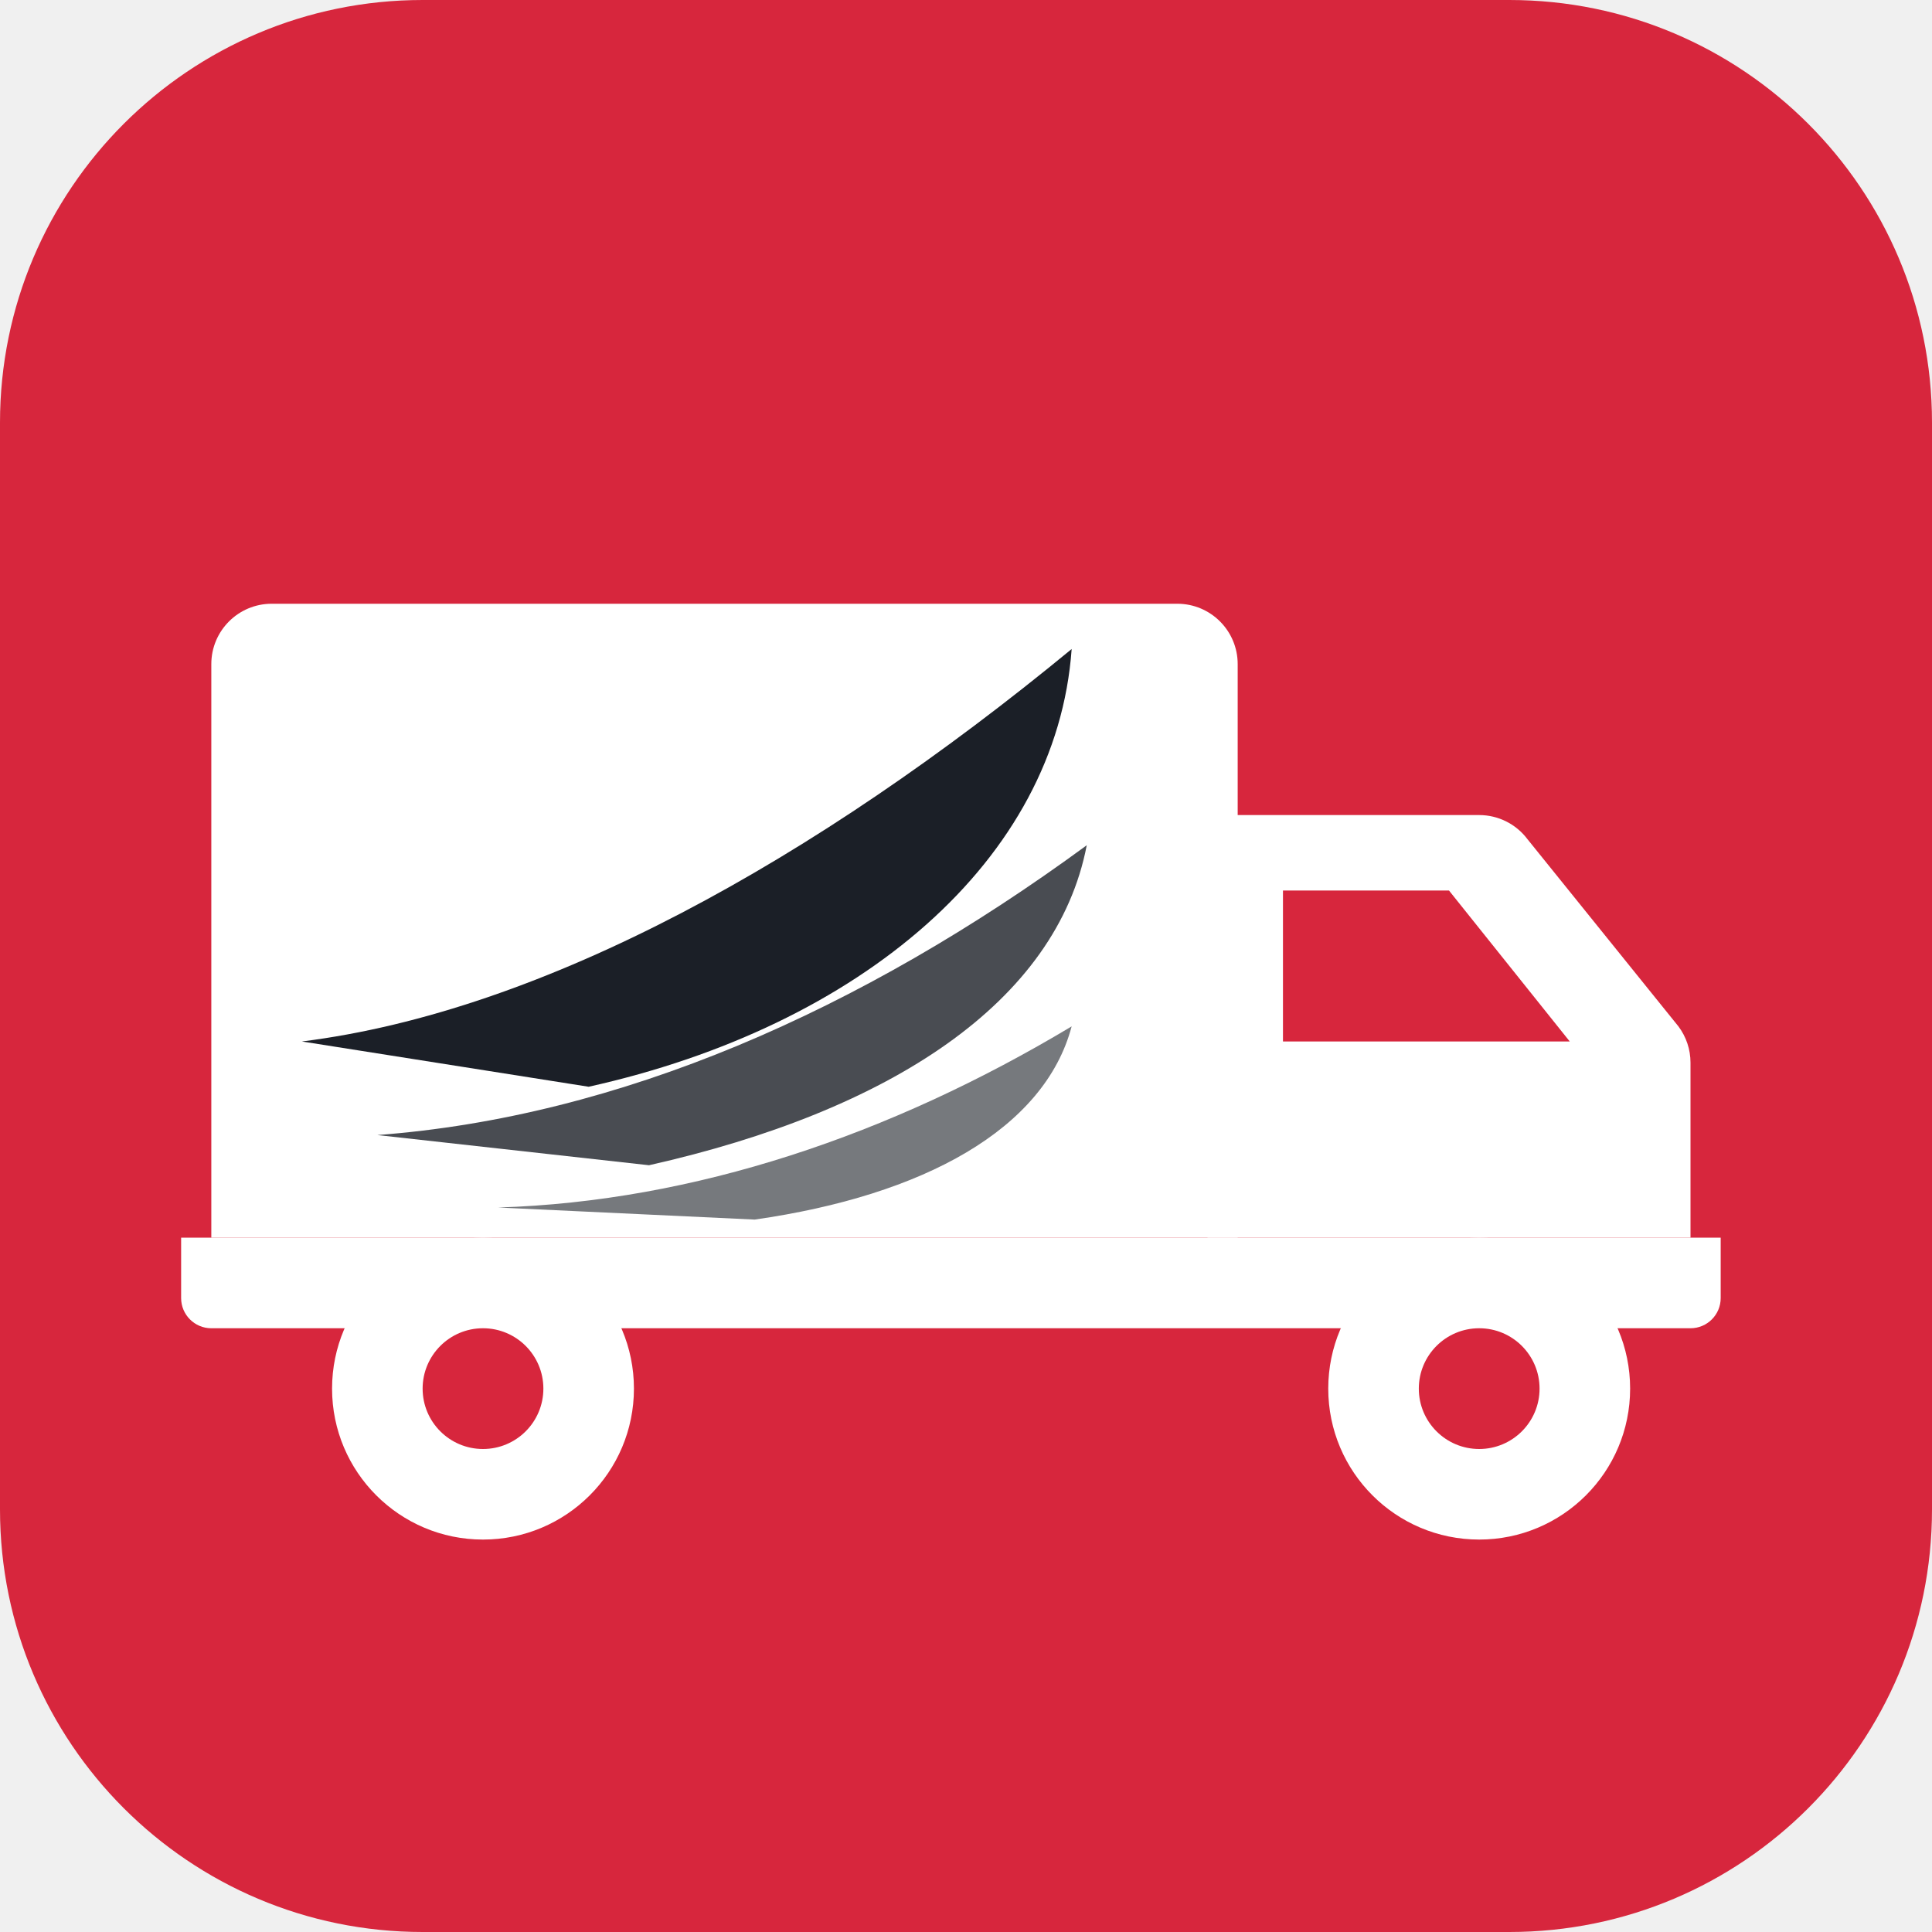
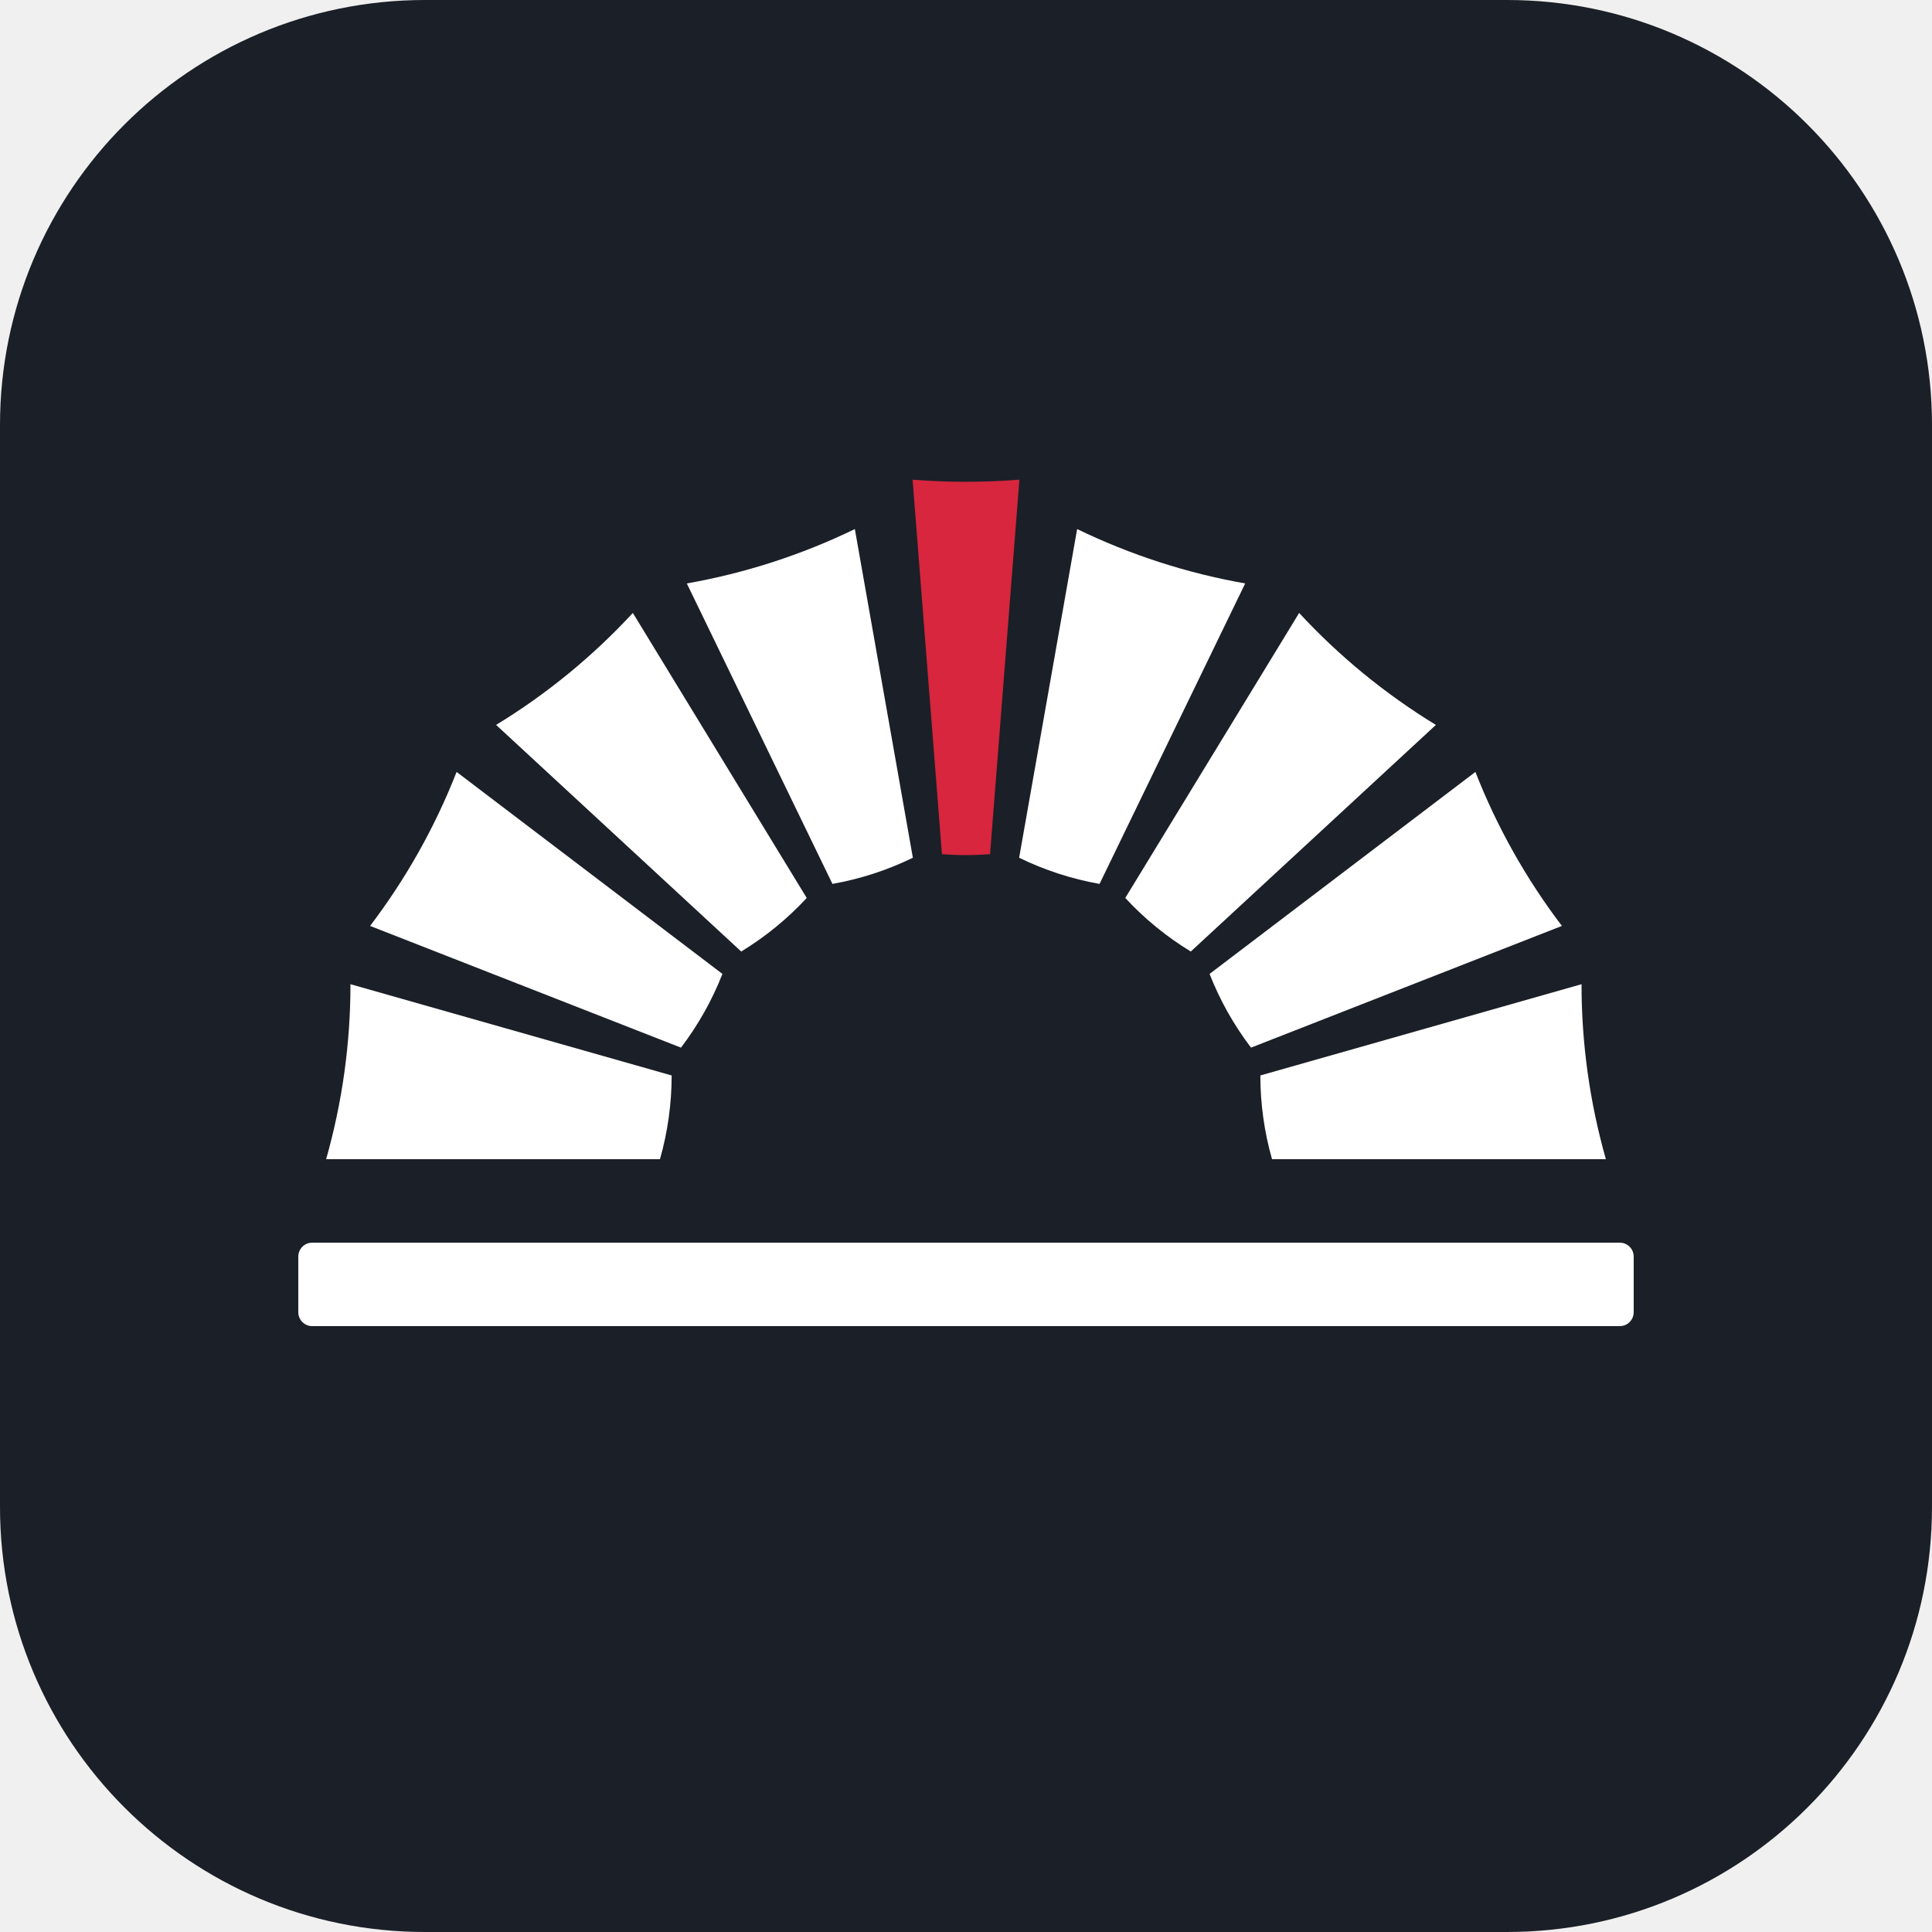
- <svg xmlns="http://www.w3.org/2000/svg" viewBox="0 0 64 64" width="64" height="64">
-   <rect width="64" height="64" rx="14" fill="#d7263d" />
-   <g fill="#ffffff">
-     <path d="M9 20 h30 a2 2 0 0 1 2 2 v19 H7 V22 a2 2 0 0 1 2 -2 z" />
-     <path d="M40 27 h9 a2 2 0 0 1 1.6 .8 l5 6.2 a2 2 0 0 1 .4 1.2 v5.8 h-16 z" />
-     <path d="M6 41 h51 v2 a1 1 0 0 1 -1 1 H7 a1 1 0 0 1 -1 -1 z" />
-     <circle cx="16" cy="46" r="5" />
-     <circle cx="49" cy="46" r="5" />
-   </g>
-   <path d="M42.5 29.5 h5.5 l4 5 h-9.5 z" fill="#d7263d" />
-   <circle cx="16" cy="46" r="2" fill="#d7263d" />
-   <circle cx="49" cy="46" r="2" fill="#d7263d" />
-   <g fill="#1b1f27">
-     <path d="M10 34.5 C18 33.5 27 28.5 35.5 21.5 C35 28.5 28.5 34 19.5 36 Z" opacity="1" />
-     <path d="M12.5 37.6 C20.5 37 28.5 33.5 36 28 C35 33.2 29.5 36.8 21.5 38.6 Z" opacity="0.8" />
-     <path d="M16.5 40 C23 39.8 29.5 37.6 35.5 34 C34.6 37.4 30.6 39.6 25 40.4 Z" opacity="0.6" />
+ <svg xmlns="http://www.w3.org/2000/svg" viewBox="0 0 100 100" width="64" height="64">
+   <rect width="100" height="100" rx="22" fill="#1b1f27" />
+   <g transform="translate(14 24) scale(0.72)">
+     <path d="M4.00 50.00 A46 46 0 0 0 5.75 37.42 L28.84 43.98 A22 22 0 0 1 28.00 50.00 Z" fill="#ffffff" />
+     <path d="M7.16 33.23 A46 46 0 0 0 13.38 22.16 L32.49 36.68 A22 22 0 0 1 29.51 41.98 Z" fill="#ffffff" />
+     <path d="M16.22 18.78 A46 46 0 0 0 26.05 10.73 L38.55 31.22 A22 22 0 0 1 33.84 35.07 Z" fill="#ffffff" />
+     <path d="M29.93 8.61 A46 46 0 0 0 42.01 4.70 L46.18 28.33 A22 22 0 0 1 40.40 30.21 Z" fill="#ffffff" />
+     <path d="M46.16 1.15 A49 49 0 0 0 53.84 1.15 L51.73 28.07 A22 22 0 0 1 48.27 28.07 Z" fill="#d7263d" />
+     <path d="M57.99 4.70 A46 46 0 0 0 70.07 8.61 L59.60 30.21 A22 22 0 0 1 53.82 28.33 Z" fill="#ffffff" />
+     <path d="M73.95 10.73 A46 46 0 0 0 83.78 18.78 L66.16 35.07 A22 22 0 0 1 61.45 31.22 Z" fill="#ffffff" />
+     <path d="M86.62 22.16 A46 46 0 0 0 92.84 33.23 L70.49 41.98 A22 22 0 0 1 67.51 36.68 Z" fill="#ffffff" />
+     <path d="M94.25 37.42 A46 46 0 0 0 96.00 50.00 L72.00 50.00 A22 22 0 0 1 71.16 43.98 Z" fill="#ffffff" />
+     <rect x="2" y="56" width="96" height="6" rx="1" fill="#ffffff" />
  </g>
</svg>
